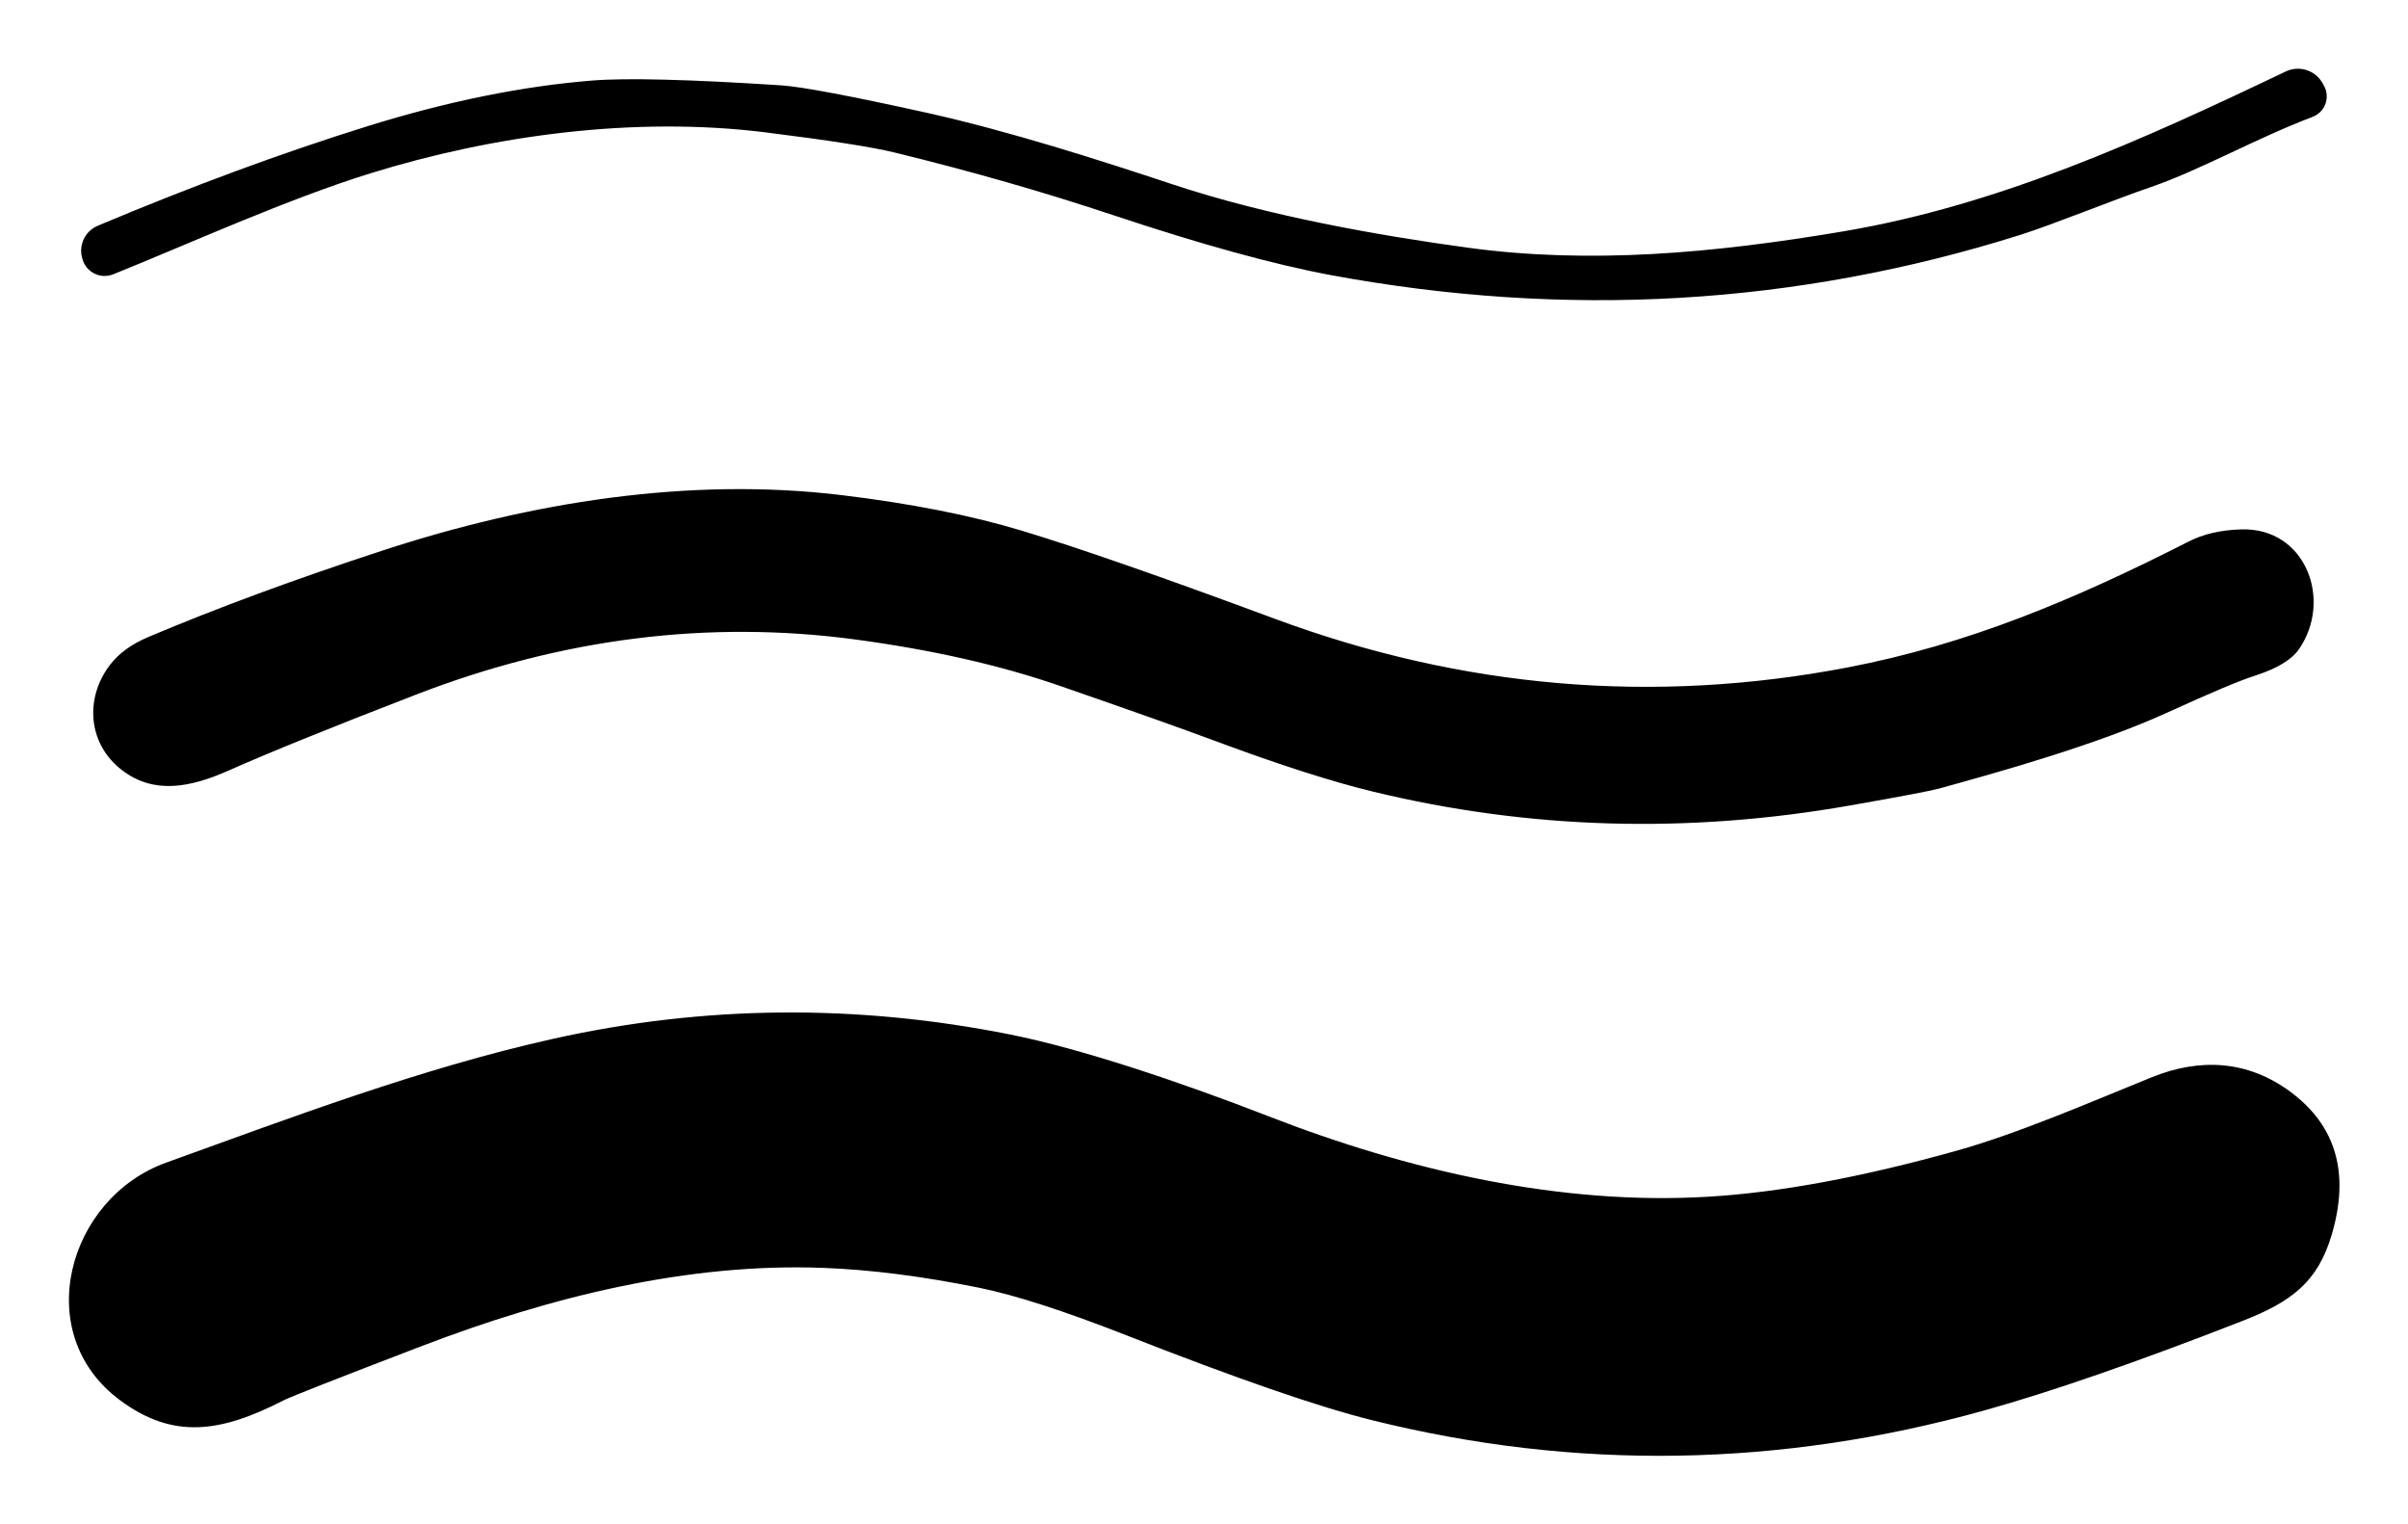
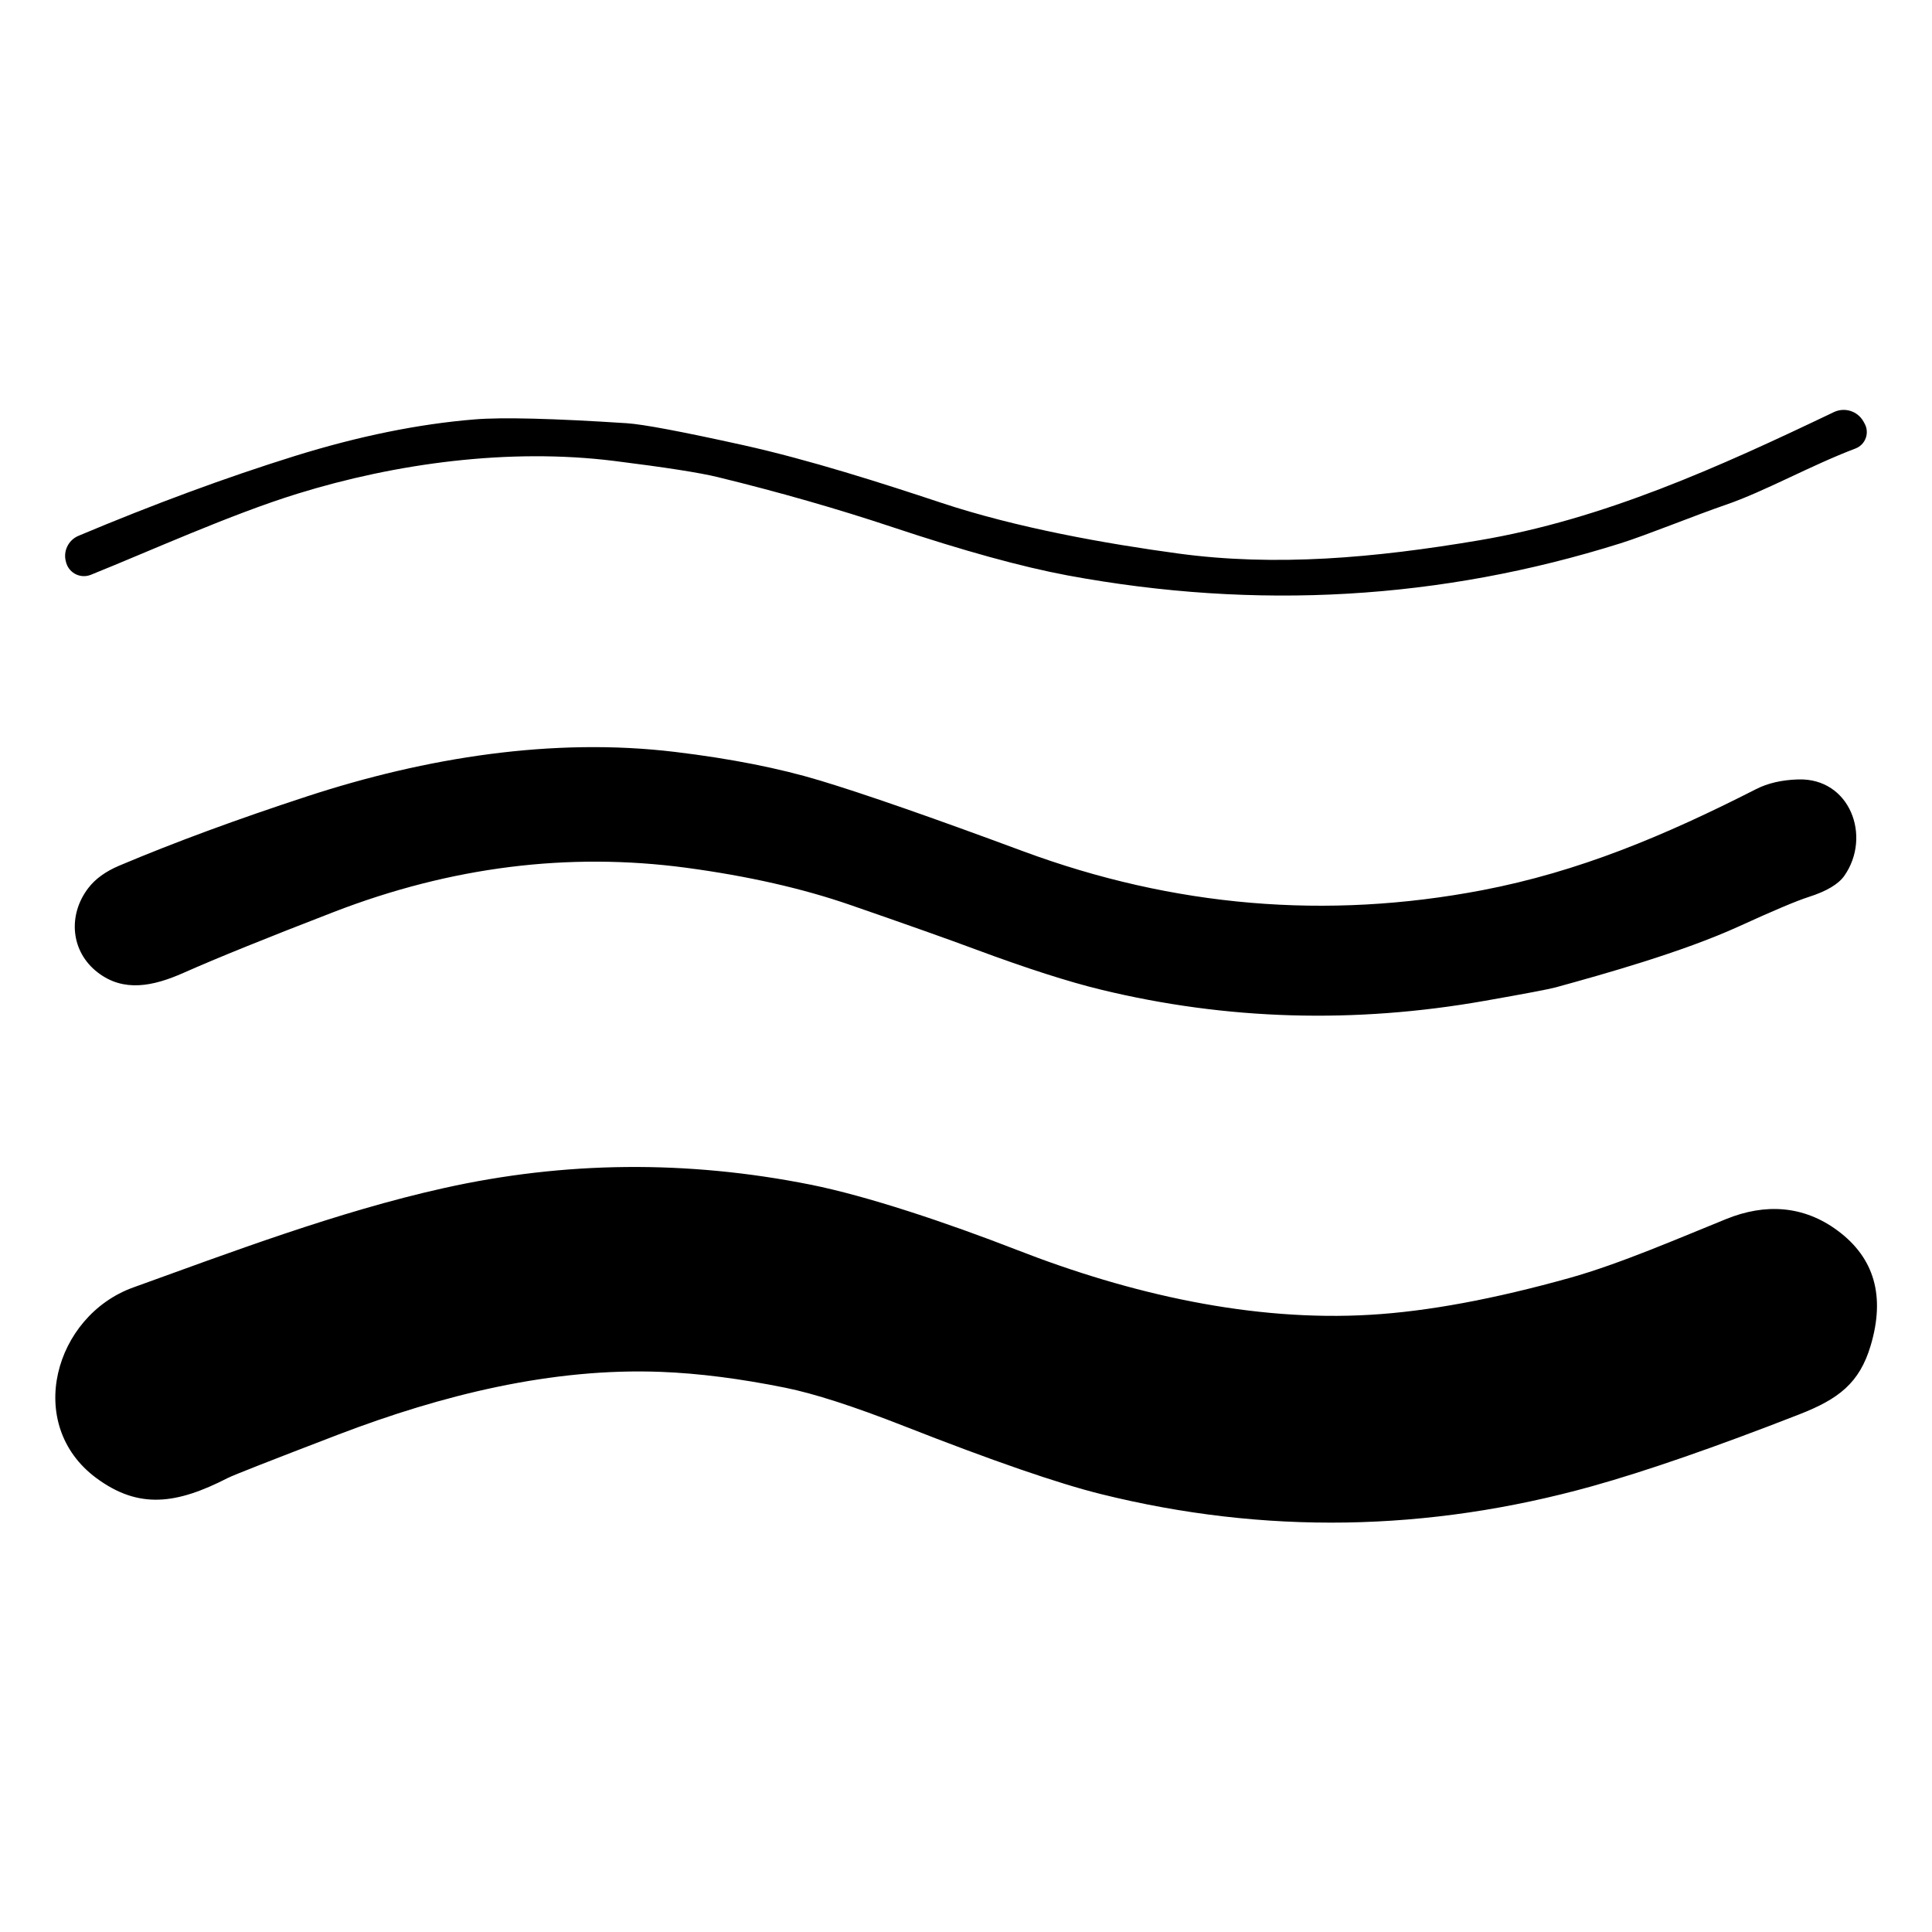
- <svg xmlns="http://www.w3.org/2000/svg" viewBox="-15.5 -8.7 307.7 194.7">
-   <path fill="currentColor" d="m281.253 1.875.19.342a2.797 2.797 0 0 1-1.429 4.012c-7.221 2.737-14.455 6.844-20.697 8.98-4.826 1.652-12.531 4.802-16.732 6.124q-42.893 13.487-88.064 5.11-10.938-2.042-27.895-7.694-13.18-4.39-27.824-7.965-4.295-1.05-16.485-2.573c-16.756-2.088-34.81.378-50.468 5.228C21.18 16.743 8.33 22.584-1.038 26.348a2.94 2.94 0 0 1-3.894-1.841l-.035-.13a3.47 3.457-20.2 0 1 1.958-4.236q18.066-7.6 34.445-12.709 15.28-4.755 28.709-5.84 6.573-.532 24.19.613 3.918.26 18.49 3.481c10.644 2.36 22.267 6.1 31.518 9.169 12.178 4.047 26.373 6.549 37.831 8.106 15.458 2.089 31.129.732 47.932-2.112 19.753-3.34 38.09-11.623 56.463-20.414a3.623 3.61-27.9 0 1 4.684 1.44M-1.434 76.235q1.676-2.195 4.92-3.563 13.122-5.546 29.973-11.057c18.88-6.171 39.128-9.405 58.587-7.056q13.275 1.604 23.021 4.543 10.644 3.21 32.332 11.257 35.979 13.334 73.184 6.218c15.34-2.938 28.957-8.637 43.577-16.083q2.809-1.44 6.726-1.558c8.272-.26 11.718 9.086 7.364 15.329q-1.416 2.03-5.712 3.398-2.867.92-11.08 4.673c-9.086 4.142-21.63 7.634-29.17 9.711q-1.64.449-11.375 2.16-31.08 5.475-60.982-1.77-7.823-1.888-20.084-6.443-6.324-2.36-19.894-7.057-11.411-3.953-26.161-5.935-28.155-3.764-56.133 7.045-16.071 6.206-23.918 9.687C8.856 91.906 4.183 92.85.076 89.687c-4.354-3.34-4.79-9.18-1.51-13.452m1.292 93.98c-11.564-8.544-6.69-25.854 5.877-30.374 15.257-5.498 32.58-12.071 49.418-15.812q28.91-6.454 58.445-.554c8.968 1.793 21.618 6.018 32.899 10.407 18.007 7.021 37.488 11.446 56.31 10.314q13.581-.803 31.718-5.877c7.977-2.23 17.487-6.372 24.921-9.38 6.172-2.502 12.296-2.172 17.724 1.852q8.791 6.502 5.263 18.325c-1.782 5.983-5.133 8.508-11.352 10.939q-20.107 7.847-33.052 11.458-39.211 10.915-78.151 1.25-10.254-2.537-31.435-10.856-11.977-4.696-18.868-6.088-10.797-2.183-19.8-2.526c-17.323-.672-34.846 3.658-51.413 9.995q-16.308 6.254-17.57 6.903c-8.143 4.177-14.16 5.027-20.934.024" />
+ <svg xmlns="http://www.w3.org/2000/svg" viewBox="0 0 1000 1000">
+   <path fill="currentColor" d="m964.42 217.99.62 1.11a9.09 9.09 0 0 1-4.64 13.04c-23.47 8.9-46.98 22.24-67.26 29.18-15.68 5.37-40.72 15.61-54.38 19.9q-139.4 43.83-286.2 16.61-35.55-6.64-90.66-25-42.83-14.27-90.43-25.89-13.96-3.41-53.57-8.36c-54.46-6.79-113.13 1.23-164.02 16.99-34.67 10.74-76.43 29.72-106.88 41.95a9.55 9.55 0 0 1-12.66-5.98l-.11-.42a11.28 11.23-20.2 0 1 6.36-13.77q58.71-24.7 111.94-41.3 49.66-15.45 93.3-18.98 21.36-1.73 78.62 1.99 12.73.84 60.09 11.31c34.59 7.67 72.37 19.82 102.43 29.8 39.58 13.15 85.71 21.28 122.95 26.34 50.24 6.79 101.17 2.38 155.78-6.86 64.2-10.85 123.79-37.77 183.5-66.34a11.77 11.73-27.9 0 1 15.22 4.68M45.71 459.65q5.45-7.13 15.99-11.58 42.65-18.02 97.41-35.93c61.36-20.06 127.16-30.57 190.4-22.93q43.14 5.21 74.82 14.76 34.59 10.43 105.08 36.58 116.93 43.33 237.84 20.21c49.85-9.55 94.11-28.07 141.62-52.27q9.13-4.68 21.86-5.06c26.88-.84 38.08 29.53 23.93 49.82q-4.6 6.6-18.56 11.04-9.32 2.99-36.01 15.19c-29.53 13.46-70.3 24.81-94.8 31.56q-5.33 1.46-36.97 7.02-101.01 17.79-198.19-5.75-25.42-6.14-65.27-20.94-20.55-7.67-64.65-22.93-37.08-12.85-85.02-19.29-91.5-12.23-182.43 22.9-52.23 20.17-77.73 31.48c-15.87 7.05-31.06 10.12-44.41-.16-14.15-10.85-15.57-29.83-4.91-43.72m4.2 305.43c-37.58-27.77-21.74-84.02 19.1-98.71 49.58-17.87 105.88-39.23 160.6-51.39q93.96-20.97 189.94-1.8c29.15 5.83 70.26 19.56 106.92 33.82 58.52 22.82 121.83 37.2 183 33.52q44.14-2.61 103.08-19.1c25.92-7.25 56.83-20.71 80.99-30.48 20.06-8.13 39.96-7.06 57.6 6.02q28.57 21.13 17.1 59.55c-5.79 19.44-16.68 27.65-36.89 35.55Q866 757.56 823.93 769.3q-127.43 35.47-253.98 4.06-33.32-8.25-102.16-35.28-38.92-15.26-61.32-19.79-35.09-7.09-64.35-8.21c-56.3-2.18-113.25 11.89-167.09 32.48q-53 20.32-57.1 22.43c-26.46 13.57-46.02 16.34-68.03.08" />
</svg>
